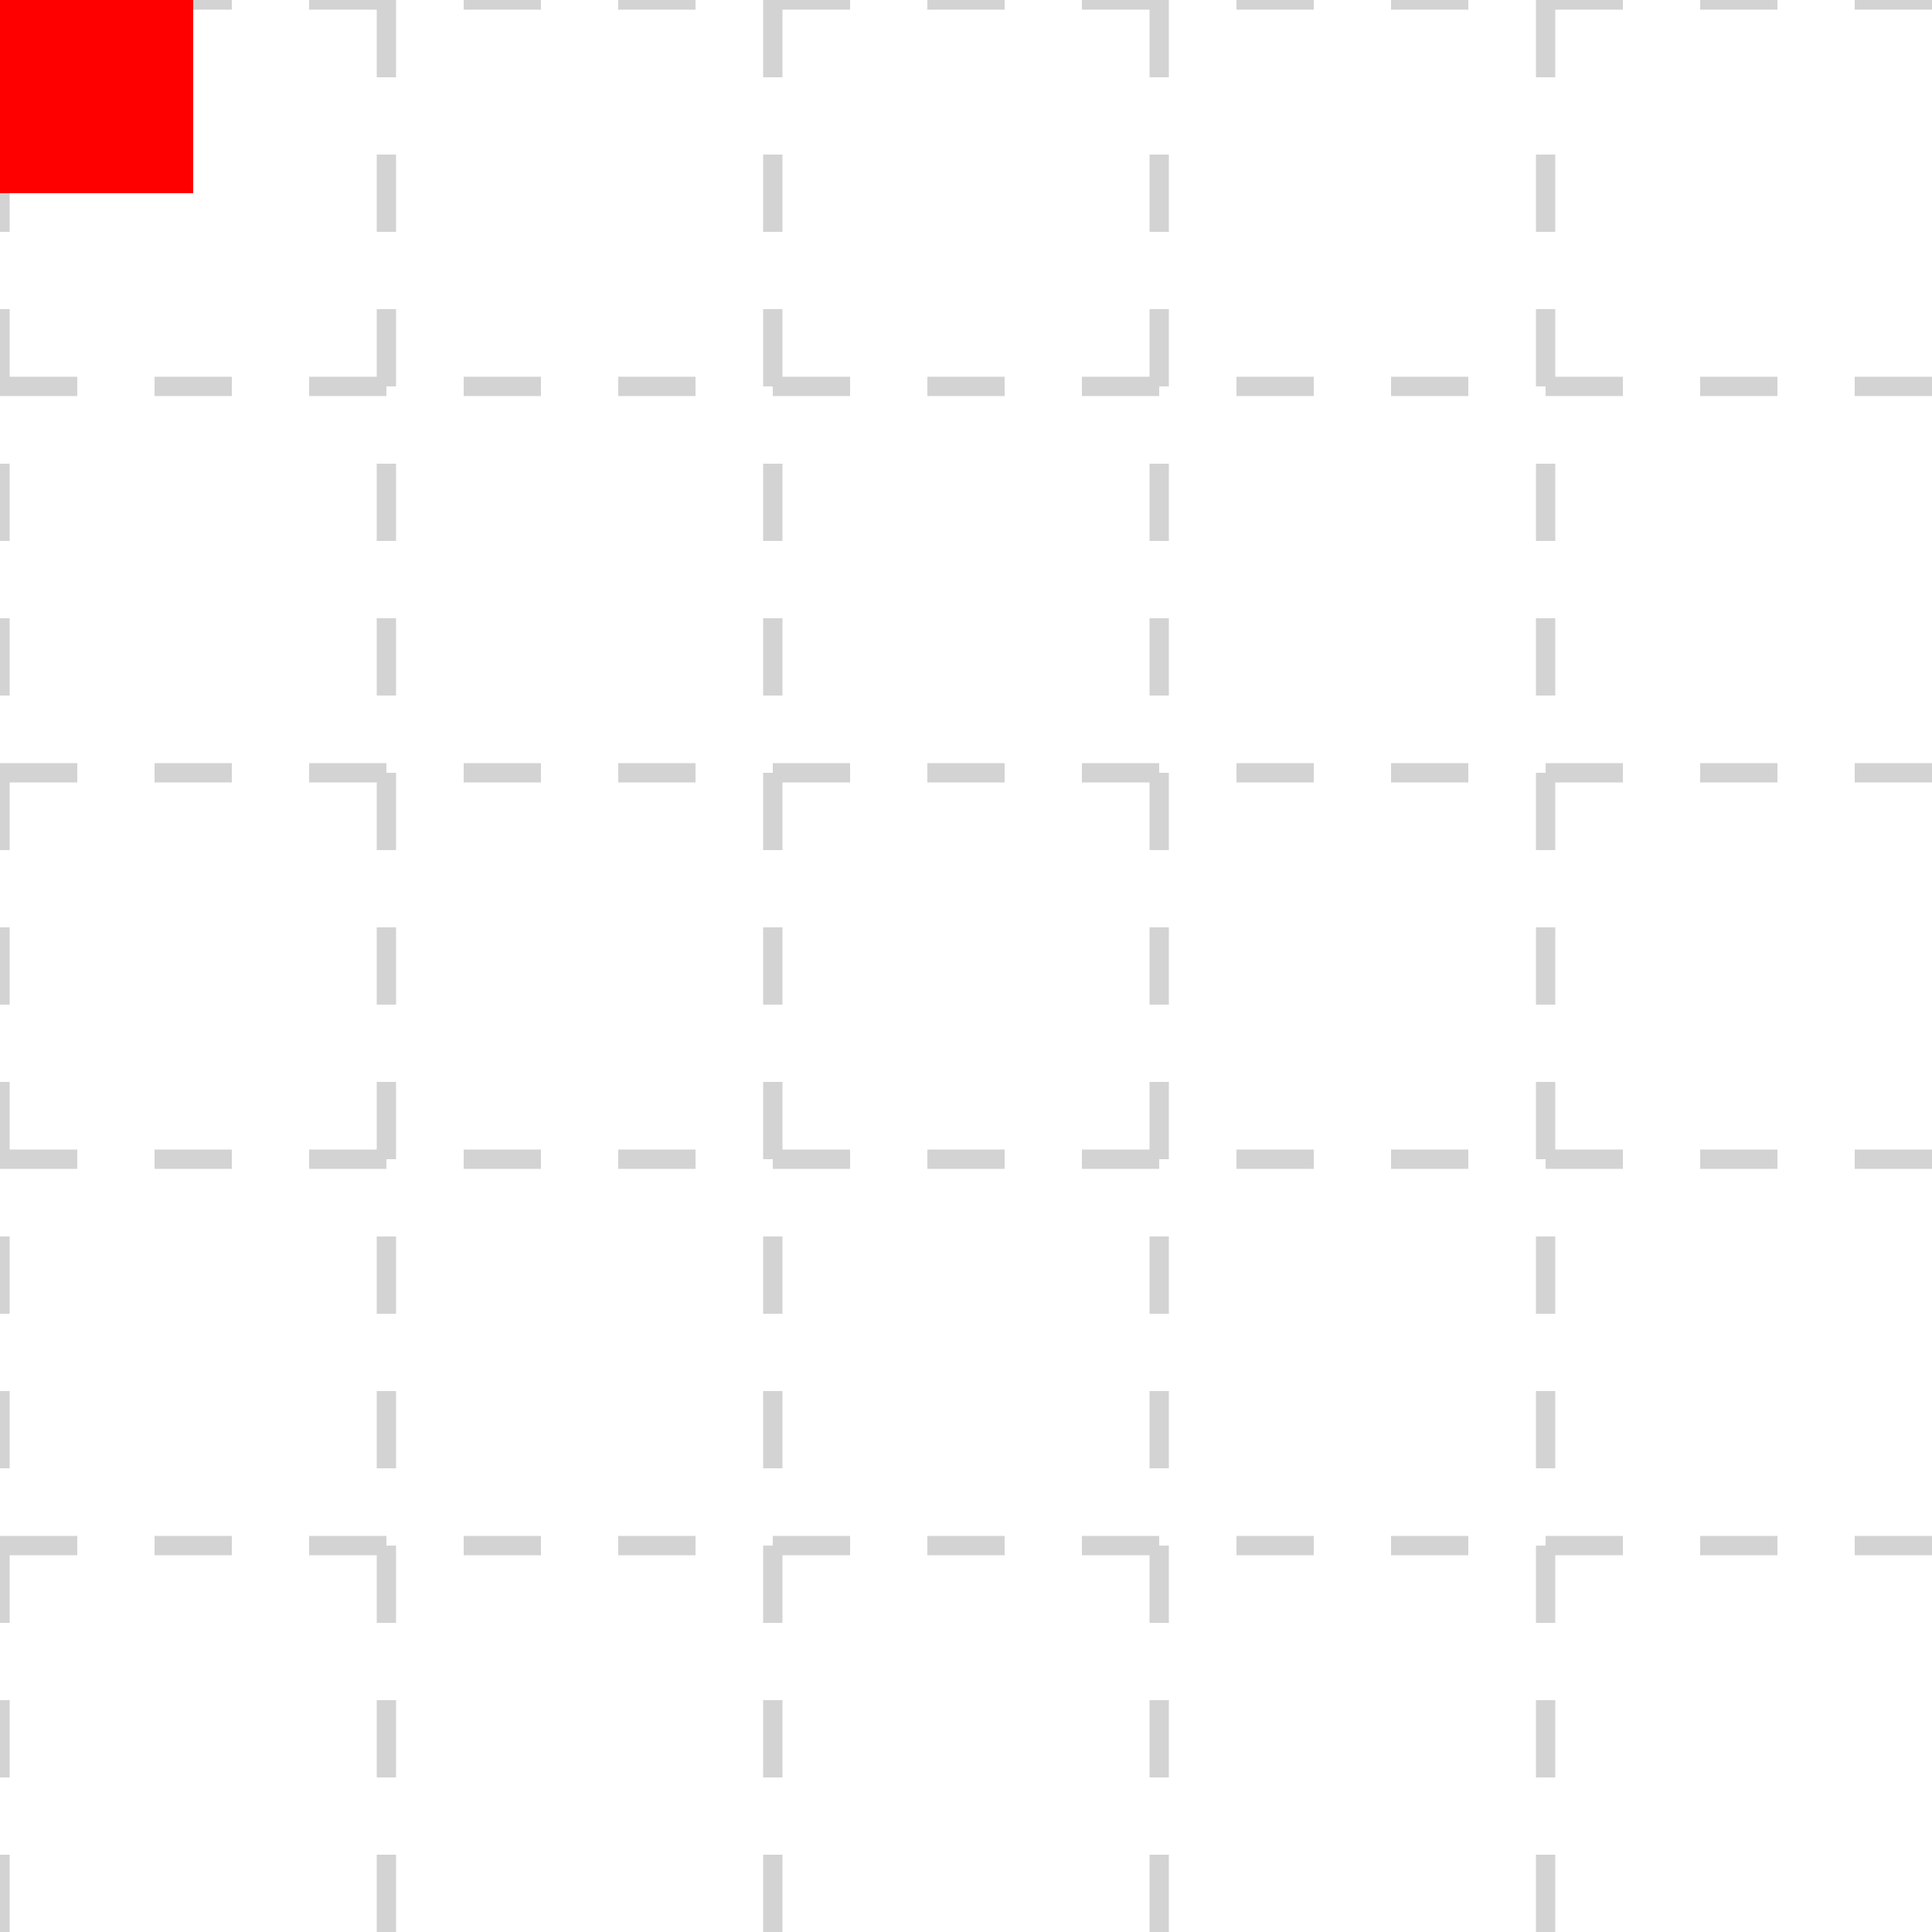
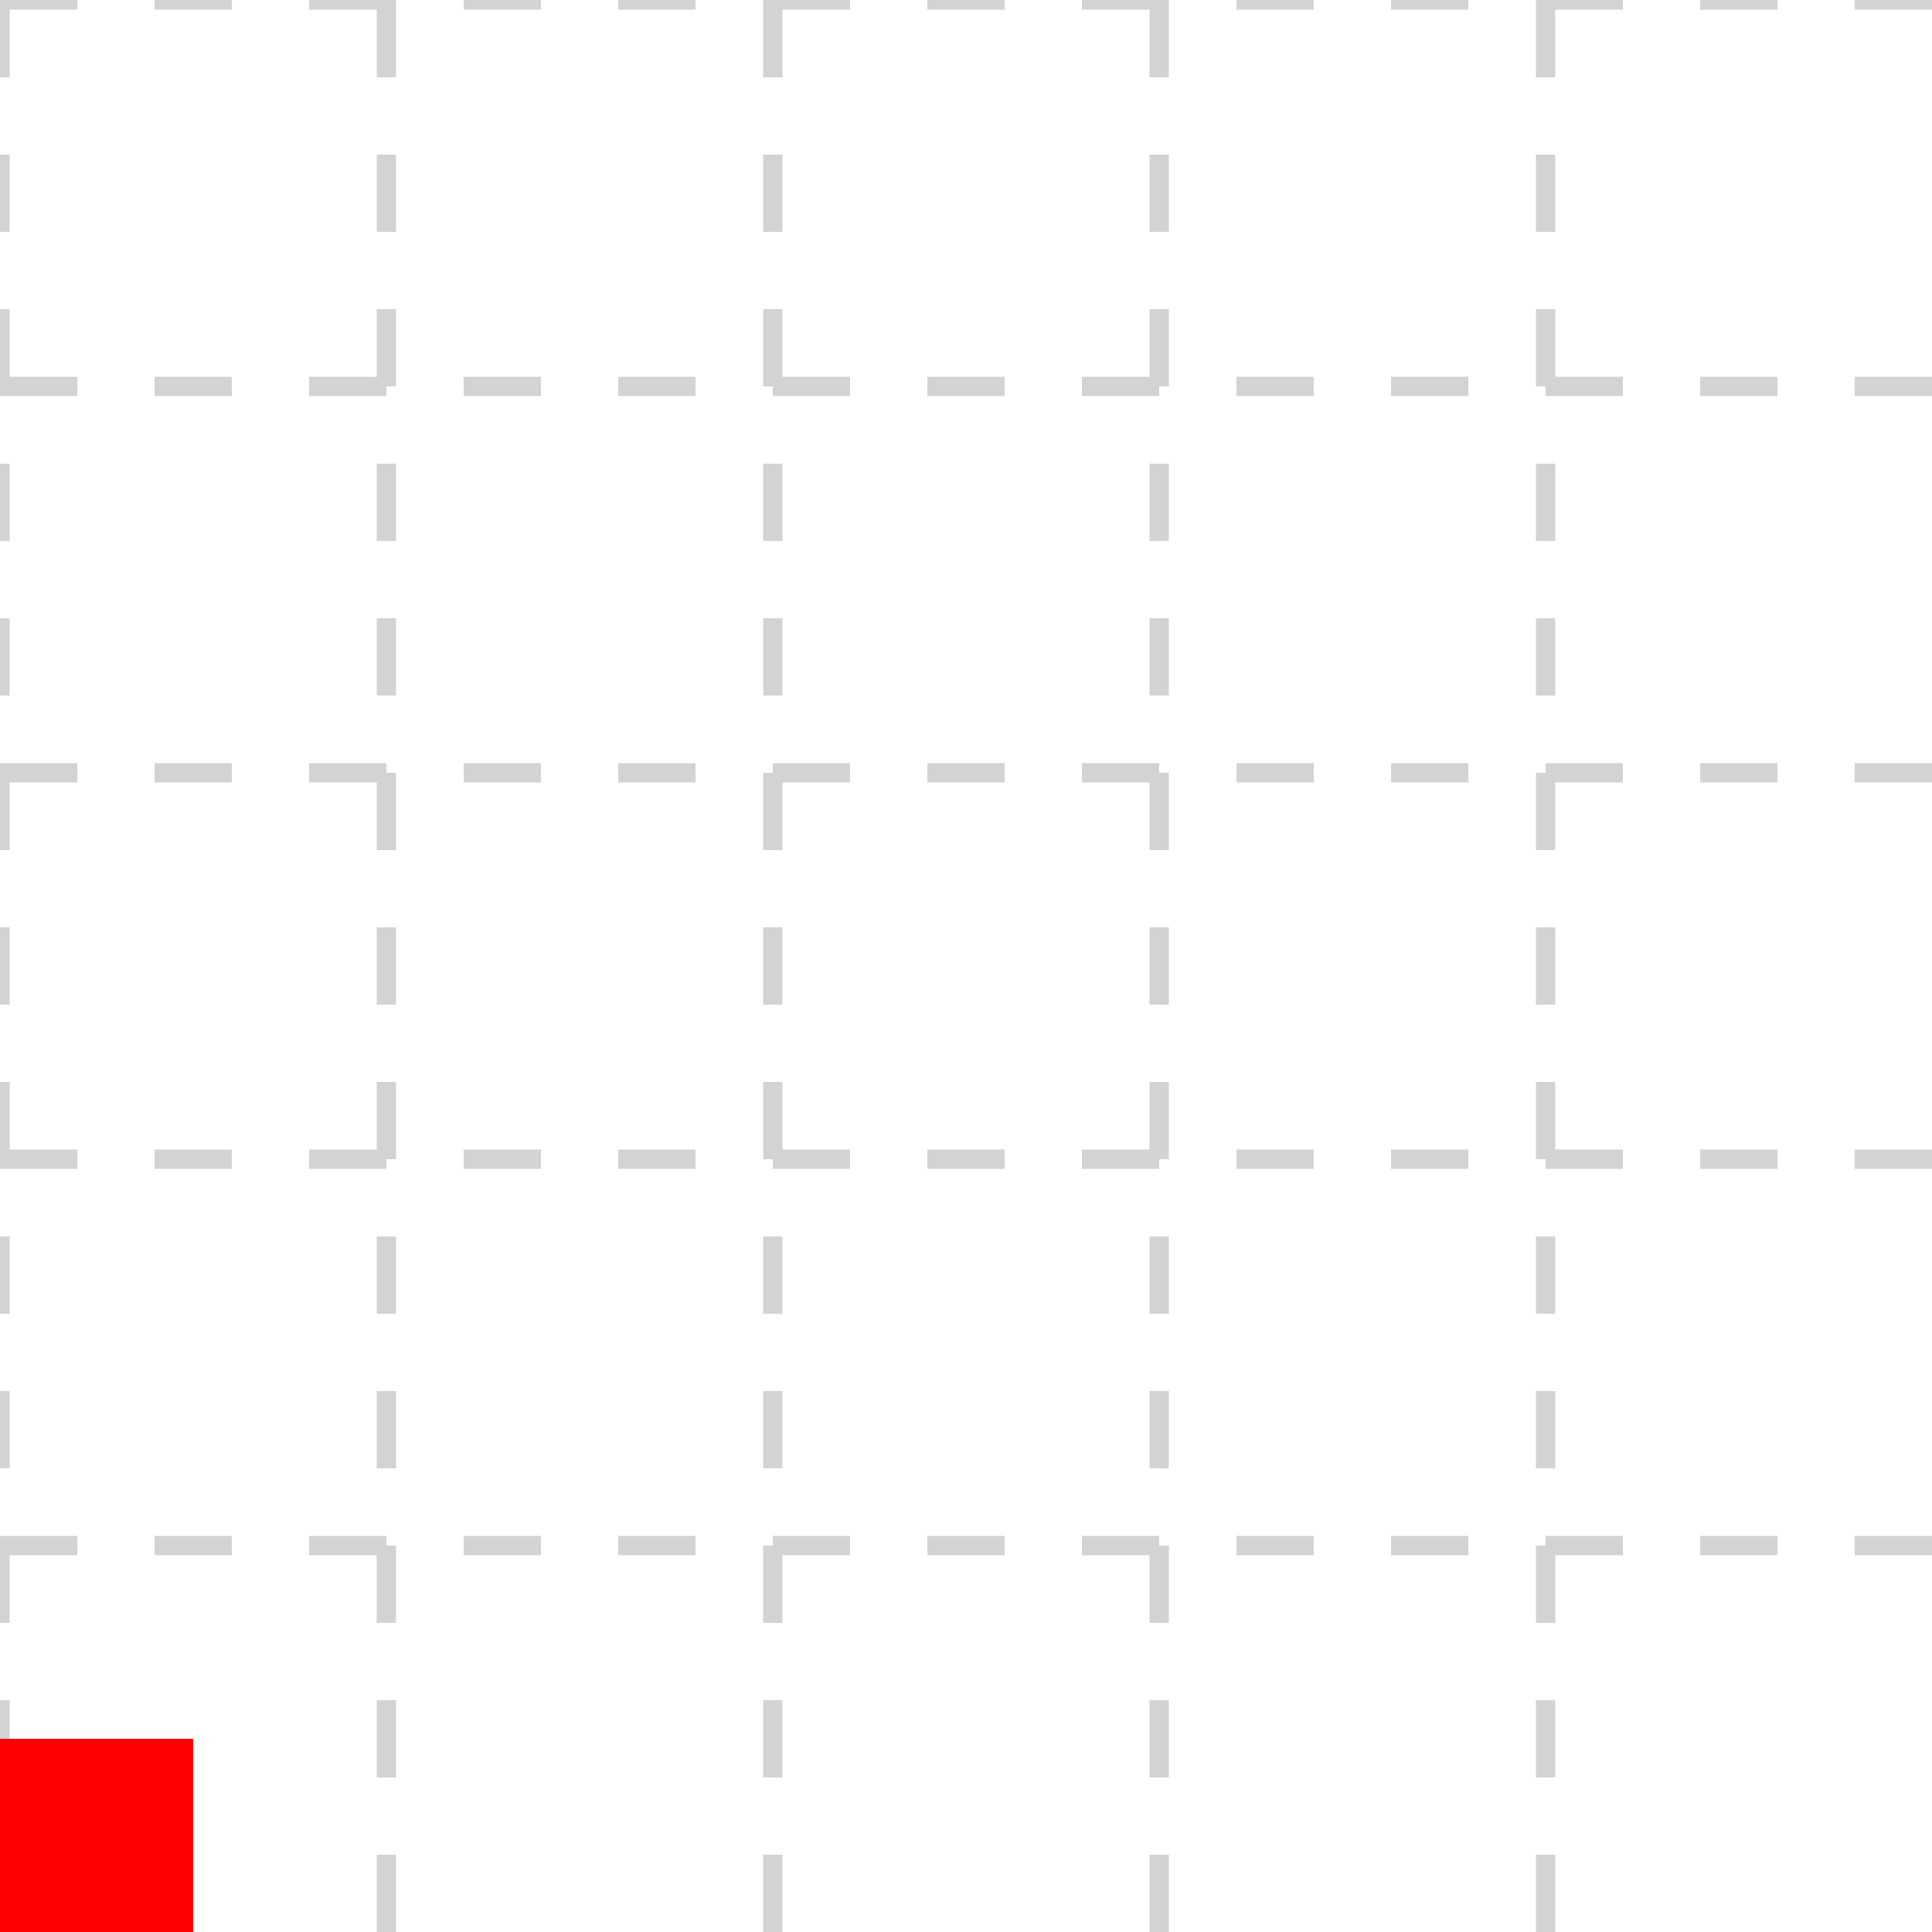
<svg xmlns="http://www.w3.org/2000/svg" width="100" height="100" color-interpolation-filters="sRGB" style="background: transparent;">
  <g>
    <g fill="none">
      <g fill="none">
        <g>
          <path width="100" height="100" fill="rgba(255,255,255,1)" d="m0 0 100 0 0 100-100 0z" />
        </g>
        <g fill="none">
          <g fill="none" class="axis-grid-group">
            <g fill="none" class="axis-grid">
              <g fill="none" class="grid-line-group">
                <g>
                  <path fill="none" stroke="rgba(211,211,211,1)" stroke-dasharray="4,4" stroke-width="1" d="m0 0 100 0" class="grid-line" />
                </g>
                <g>
                  <path fill="none" stroke="rgba(211,211,211,1)" stroke-dasharray="4,4" stroke-width="1" d="m0 20 100 0" class="grid-line" />
                </g>
                <g>
                  <path fill="none" stroke="rgba(211,211,211,1)" stroke-dasharray="4,4" stroke-width="1" d="m0 40 100 0" class="grid-line" />
                </g>
                <g>
                  <path fill="none" stroke="rgba(211,211,211,1)" stroke-dasharray="4,4" stroke-width="1" d="m0 60 100 0" class="grid-line" />
                </g>
                <g>
                  <path fill="none" stroke="rgba(211,211,211,1)" stroke-dasharray="4,4" stroke-width="1" d="m0 80 100 0" class="grid-line" />
                </g>
              </g>
              <g fill="none" class="grid-region-group" />
            </g>
          </g>
          <g fill="none" class="axis-main-group">
            <g fill="none" class="axis-line-group">
              <g>
                <line x1="0" x2="0" y1="0" y2="100" fill="none" stroke="rgba(0,0,0,1)" stroke-width="0" class="axis-line axis-line" />
              </g>
            </g>
            <g fill="none" class="axis-tick-group" />
            <g fill="none" class="axis-label-group">
              <g fill="none" class="axis-label" transform="matrix(1 0 0 1 -10 0)">
                <g transform="matrix(0 -1 1 0 0 0)">
                  <text fill="rgba(0,0,0,1)" stroke-width="1" class="axis-label-item" dominant-baseline="central" dx=".5" dy="0" font-family="sans-serif" font-size="12" font-style="normal" font-variant="normal" font-weight="normal" paint-order="stroke" style="transform:translate(0px, 0px);" text-anchor="middle">0</text>
                </g>
              </g>
              <g fill="none" class="axis-label" transform="matrix(1 0 0 1 -10 20)">
                <g transform="matrix(0 -1 1 0 0 0)">
                  <text fill="rgba(0,0,0,1)" stroke-width="1" class="axis-label-item" dominant-baseline="central" dx=".5" dy="0" font-family="sans-serif" font-size="12" font-style="normal" font-variant="normal" font-weight="normal" paint-order="stroke" style="transform:translate(0px, 0px);" text-anchor="middle">2</text>
                </g>
              </g>
              <g fill="none" class="axis-label" transform="matrix(1 0 0 1 -10 40)">
                <g transform="matrix(0 -1 1 0 0 0)">
                  <text fill="rgba(0,0,0,1)" stroke-width="1" class="axis-label-item" dominant-baseline="central" dx=".5" dy="0" font-family="sans-serif" font-size="12" font-style="normal" font-variant="normal" font-weight="normal" paint-order="stroke" style="transform:translate(0px, 0px);" text-anchor="middle">4</text>
                </g>
              </g>
              <g fill="none" class="axis-label" transform="matrix(1 0 0 1 -10 60)">
                <g transform="matrix(0 -1 1 0 0 0)">
                  <text fill="rgba(0,0,0,1)" stroke-width="1" class="axis-label-item" dominant-baseline="central" dx=".5" dy="0" font-family="sans-serif" font-size="12" font-style="normal" font-variant="normal" font-weight="normal" paint-order="stroke" style="transform:translate(0px, 0px);" text-anchor="middle">6</text>
                </g>
              </g>
              <g fill="none" class="axis-label" transform="matrix(1 0 0 1 -10 80)">
                <g transform="matrix(0 -1 1 0 0 0)">
                  <text fill="rgba(0,0,0,1)" stroke-width="1" class="axis-label-item" dominant-baseline="central" dx=".5" dy="0" font-family="sans-serif" font-size="12" font-style="normal" font-variant="normal" font-weight="normal" paint-order="stroke" style="transform:translate(0px, 0px);" text-anchor="middle">8</text>
                </g>
              </g>
            </g>
          </g>
          <g fill="none" class="axis-title-group" />
        </g>
        <g fill="none">
          <g fill="none" class="axis-grid-group">
            <g fill="none" class="axis-grid">
              <g fill="none" class="grid-line-group">
                <g>
                  <path fill="none" stroke="rgba(211,211,211,1)" stroke-dasharray="4,4" stroke-width="1" d="m0 0 0 100" class="grid-line" />
                </g>
                <g>
                  <path fill="none" stroke="rgba(211,211,211,1)" stroke-dasharray="4,4" stroke-width="1" d="m20 0 0 100" class="grid-line" />
                </g>
                <g>
                  <path fill="none" stroke="rgba(211,211,211,1)" stroke-dasharray="4,4" stroke-width="1" d="m40 0 0 100" class="grid-line" />
                </g>
                <g>
                  <path fill="none" stroke="rgba(211,211,211,1)" stroke-dasharray="4,4" stroke-width="1" d="m60 0 0 100" class="grid-line" />
                </g>
                <g>
                  <path fill="none" stroke="rgba(211,211,211,1)" stroke-dasharray="4,4" stroke-width="1" d="m80 0 0 100" class="grid-line" />
                </g>
              </g>
              <g fill="none" class="grid-region-group" />
            </g>
          </g>
          <g fill="none" class="axis-main-group">
            <g fill="none" class="axis-line-group">
              <g>
                <line x1="0" x2="100" y1="0" y2="0" fill="none" stroke="rgba(0,0,0,1)" stroke-width="0" class="axis-line axis-line" />
              </g>
            </g>
            <g fill="none" class="axis-tick-group" />
            <g fill="none" class="axis-label-group">
              <g fill="none" class="axis-label" transform="matrix(1 0 0 1 0 -10)">
                <g>
                  <text fill="rgba(0,0,0,1)" stroke-width="1" class="axis-label-item" dominant-baseline="central" dx=".5" dy="-11.5" font-family="sans-serif" font-size="12" font-style="normal" font-variant="normal" font-weight="normal" paint-order="stroke" style="transform:translate(0px, 0px);" text-anchor="middle">0</text>
                </g>
              </g>
              <g fill="none" class="axis-label" transform="matrix(1 0 0 1 20 -10)">
                <g>
                  <text fill="rgba(0,0,0,1)" stroke-width="1" class="axis-label-item" dominant-baseline="central" dx=".5" dy="-11.5" font-family="sans-serif" font-size="12" font-style="normal" font-variant="normal" font-weight="normal" paint-order="stroke" style="transform:translate(0px, 0px);" text-anchor="middle">2</text>
                </g>
              </g>
              <g fill="none" class="axis-label" transform="matrix(1 0 0 1 40 -10)">
                <g>
                  <text fill="rgba(0,0,0,1)" stroke-width="1" class="axis-label-item" dominant-baseline="central" dx=".5" dy="-11.5" font-family="sans-serif" font-size="12" font-style="normal" font-variant="normal" font-weight="normal" paint-order="stroke" style="transform:translate(0px, 0px);" text-anchor="middle">4</text>
                </g>
              </g>
              <g fill="none" class="axis-label" transform="matrix(1 0 0 1 60 -10)">
                <g>
                  <text fill="rgba(0,0,0,1)" stroke-width="1" class="axis-label-item" dominant-baseline="central" dx=".5" dy="-11.5" font-family="sans-serif" font-size="12" font-style="normal" font-variant="normal" font-weight="normal" paint-order="stroke" style="transform:translate(0px, 0px);" text-anchor="middle">6</text>
                </g>
              </g>
              <g fill="none" class="axis-label" transform="matrix(1 0 0 1 80 -10)">
                <g>
                  <text fill="rgba(0,0,0,1)" stroke-width="1" class="axis-label-item" dominant-baseline="central" dx=".5" dy="-11.5" font-family="sans-serif" font-size="12" font-style="normal" font-variant="normal" font-weight="normal" paint-order="stroke" style="transform:translate(0px, 0px);" text-anchor="middle">8</text>
                </g>
              </g>
            </g>
          </g>
          <g fill="none" class="axis-title-group" />
        </g>
        <g fill="none">
-           <g>
+           <g transform="matrix(1 0 0 1 0 90)">
            <path width="10" height="10" fill="rgba(255,0,0,1)" d="m0 0 10 0 0 10-10 0z" />
          </g>
        </g>
      </g>
    </g>
  </g>
</svg>
